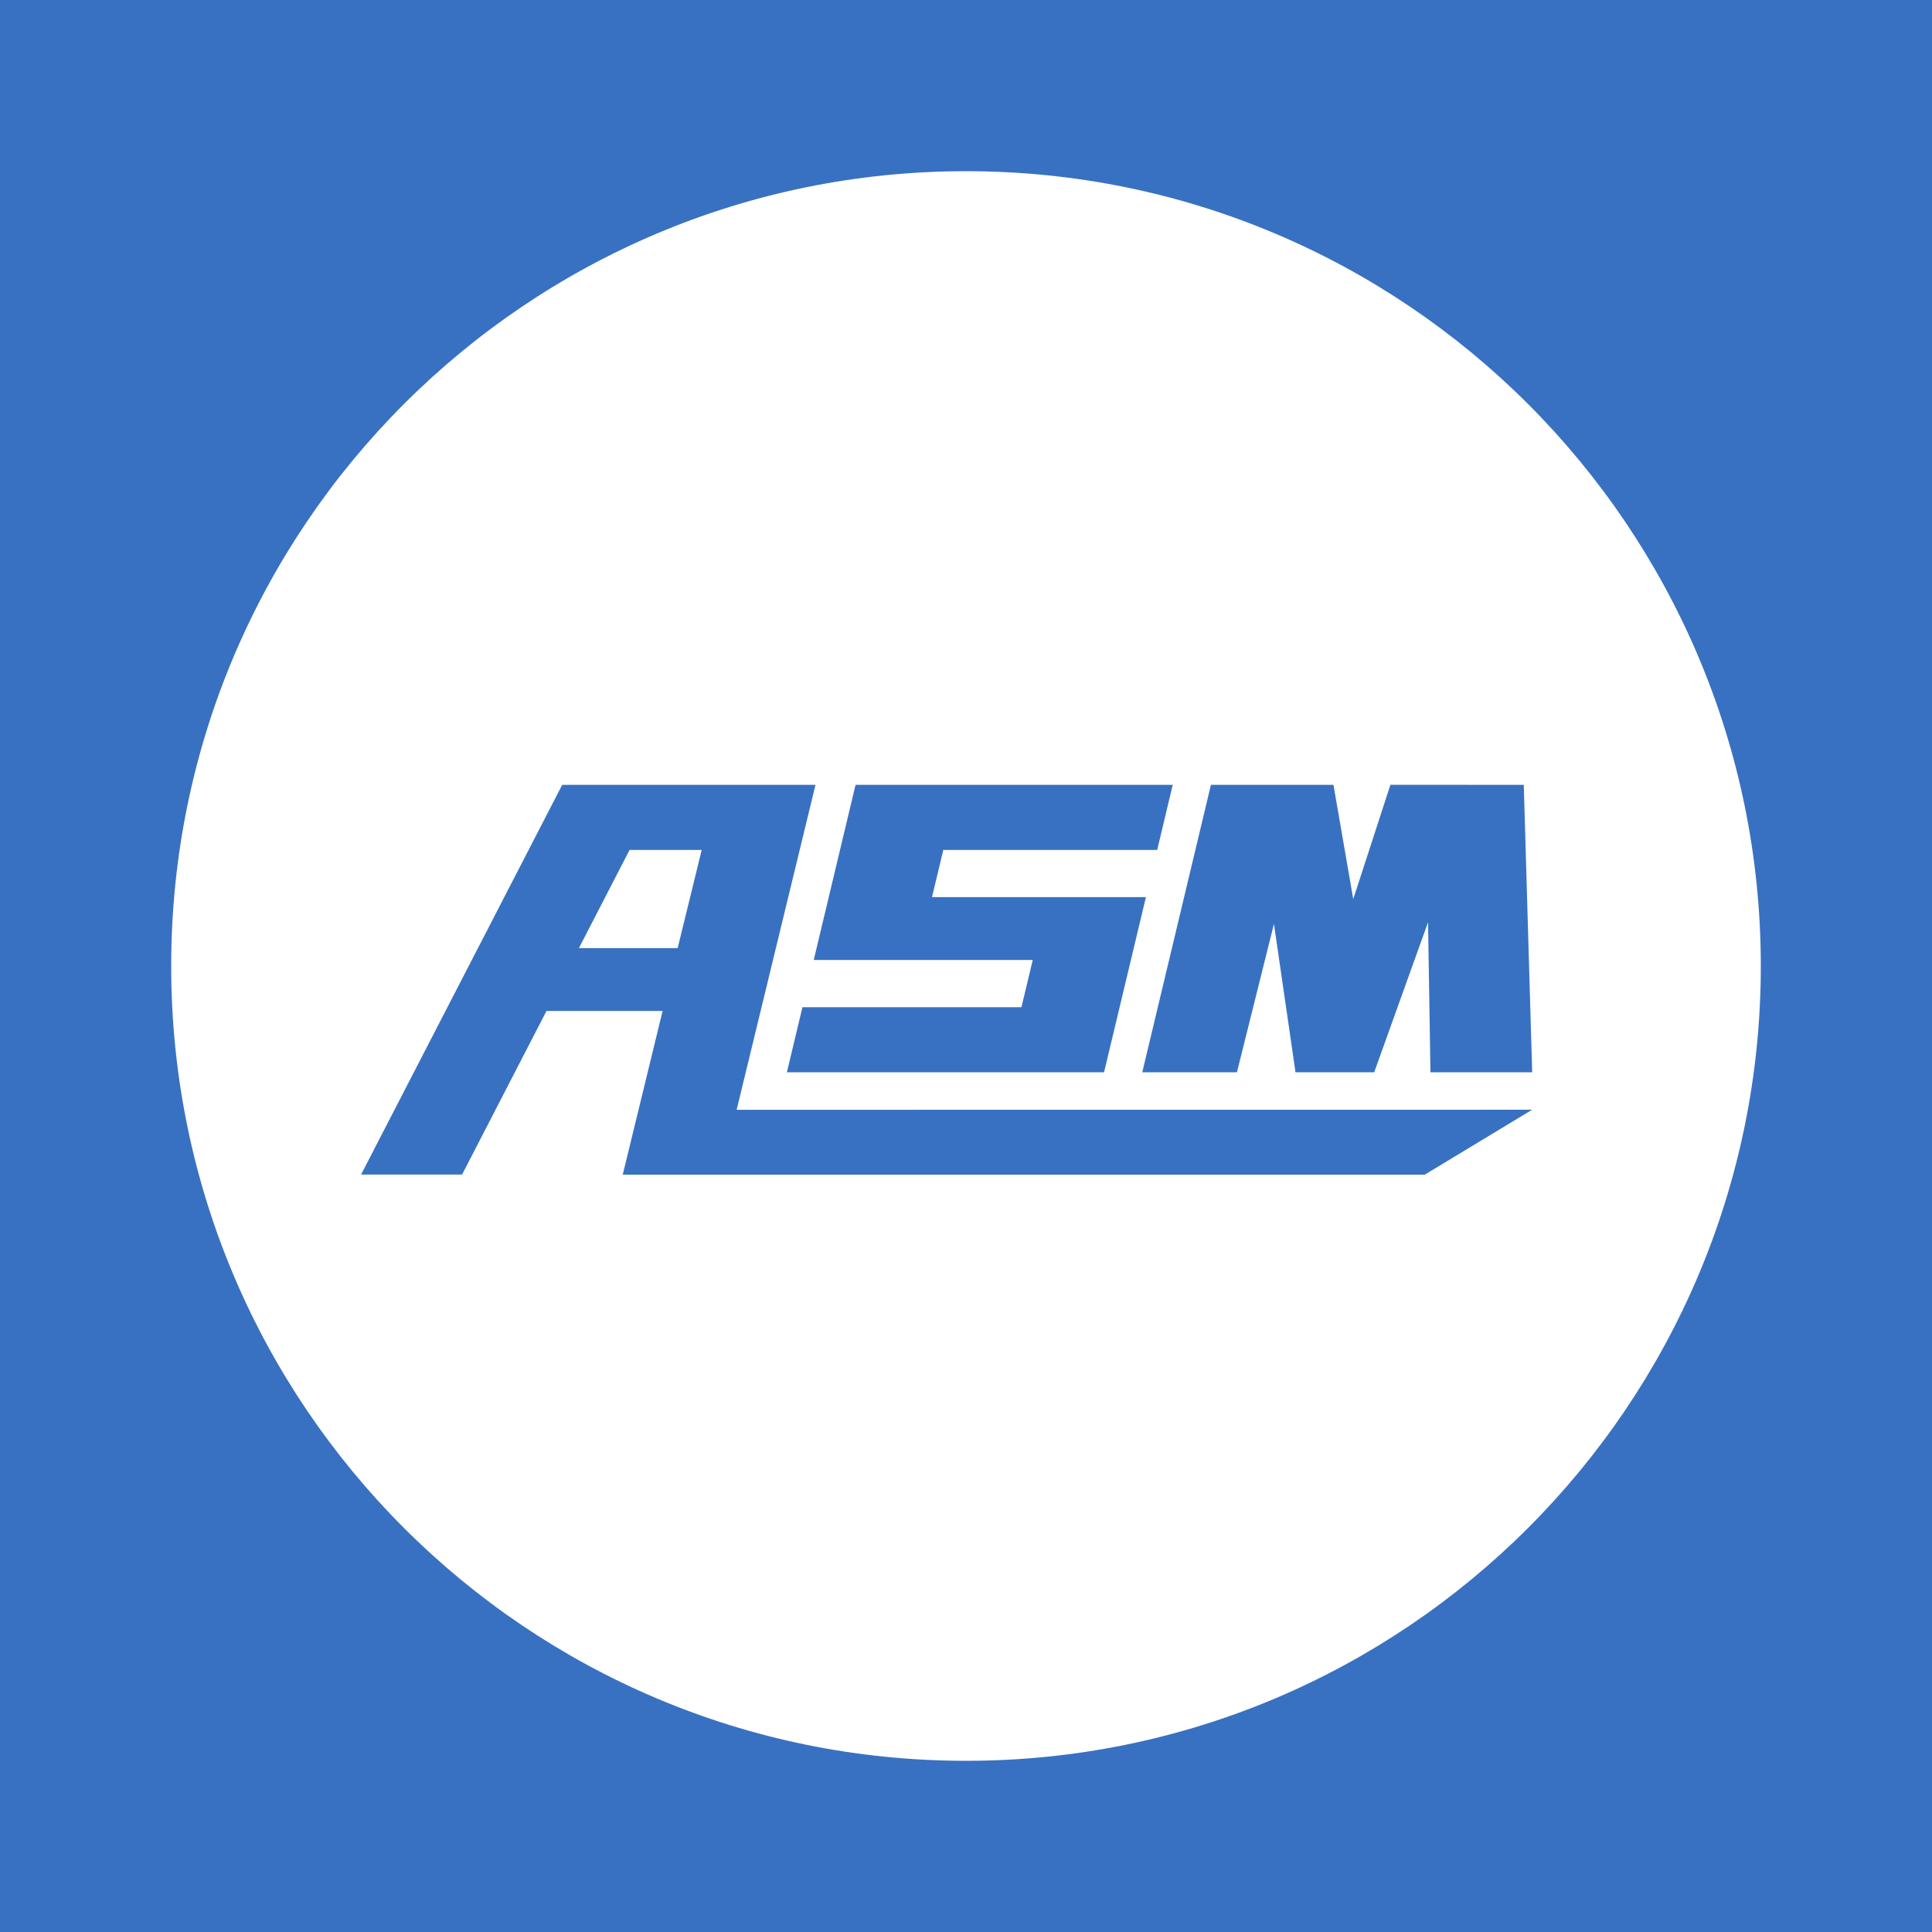
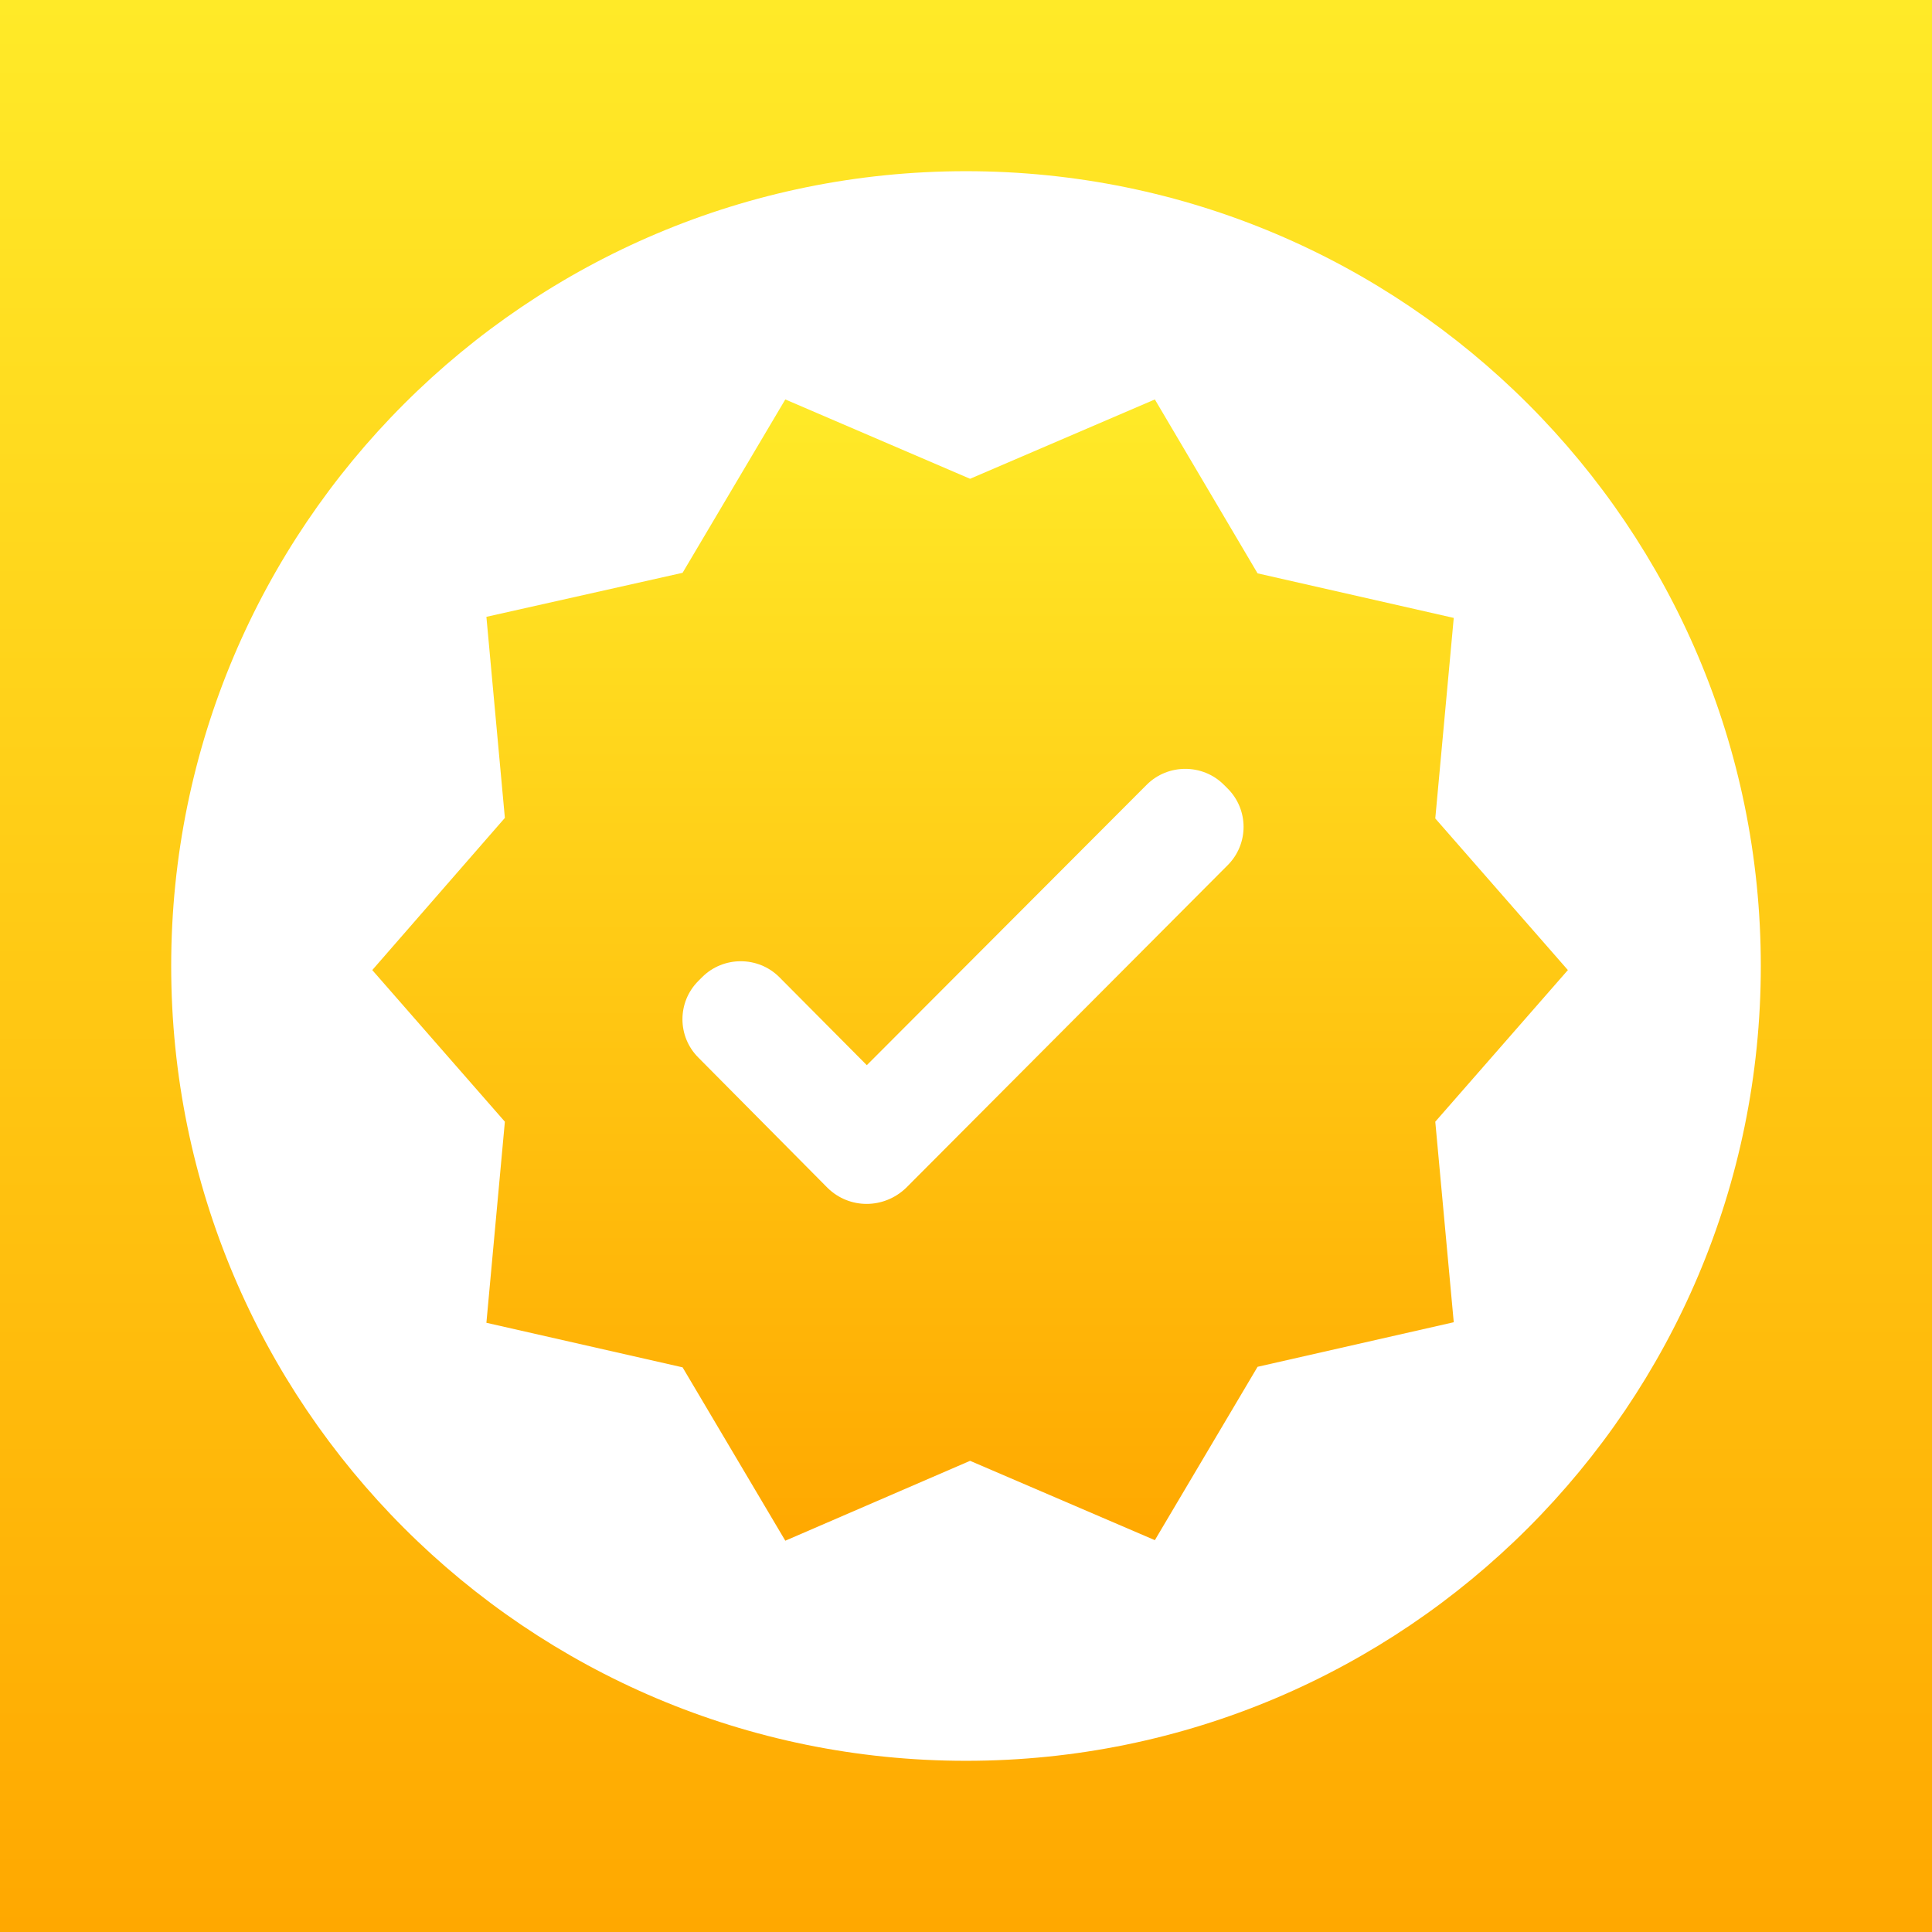
<svg xmlns="http://www.w3.org/2000/svg" width="237" height="237" viewBox="0 0 237 237" fill="none">
-   <rect width="237" height="237" fill="#3871C1" />
+   <rect width="237" height="237" fill="url(#paint0_linear_69_110)" />
  <circle cx="118.5" cy="118.5" r="97.5" fill="white" />
-   <g clip-path="url(#clip0_2_75)">
-     <mask id="mask0_2_75" style="mask-type:luminance" maskUnits="userSpaceOnUse" x="-241" y="-156" width="1204" height="1034">
-       <path d="M-240.837 -155.281H962.073V877.608H-240.837V-155.281Z" fill="white" />
-     </mask>
-     <g mask="url(#mask0_2_75)">
-       <path d="M83.13 116.306H71.016L77.231 104.262H86.079L83.13 116.306ZM100.036 96.278H81.354H75.456H68.967L44.294 144.085H56.683L67.038 124.016H81.282L76.386 144.125H85.804H88.43H174.726L187.954 136.129L90.366 136.138L100.036 96.278Z" fill="#3871C1" />
-     </g>
-     <mask id="mask1_2_75" style="mask-type:luminance" maskUnits="userSpaceOnUse" x="-241" y="-156" width="1204" height="1034">
-       <path d="M-240.837 -155.282H962.073V877.608H-240.837V-155.282Z" fill="white" />
-     </mask>
-     <g mask="url(#mask1_2_75)">
-       <path d="M126.689 117.763L125.301 123.556H98.436L96.527 131.54H135.436L140.571 110.053H114.329L115.715 104.263H141.955L143.86 96.276H104.953L99.822 117.763H126.689Z" fill="#3871C1" />
-     </g>
-     <path d="M151.734 131.54L156.276 113.336L158.922 131.54H168.572L175.179 113.133L175.475 131.54H187.954L186.923 96.276H179.947V96.271H170.564L166.003 110.291L163.576 96.276H148.546L140.123 131.54H151.734Z" fill="#3871C1" />
-   </g>
+   <path d="M192.333 119L176.067 100.4L178.333 75.8L154.267 70.333L141.667 49L119 58.733L96.333 49L83.733 70.267L59.667 75.667L61.933 100.333L45.667 119L61.933 137.6L59.667 162.267L83.733 167.733L96.333 189L119 179.2L141.667 188.933L154.267 167.667L178.333 162.2L176.067 137.6L192.333 119ZM101.533 145.733L85.667 129.733C83.067 127.133 83.067 122.933 85.667 120.333L86.133 119.867C88.733 117.267 93 117.267 95.6 119.867L106.333 130.667L140.667 96.267C143.267 93.667 147.533 93.667 150.133 96.267L150.6 96.733C153.2 99.333 153.2 103.533 150.6 106.133L111.133 145.733C108.4 148.333 104.2 148.333 101.533 145.733Z" fill="url(#paint1_linear_69_110)" />
  <defs>
-     <clipPath id="clip0_2_75">
-       <rect width="153.954" height="91.125" fill="white" transform="translate(34 53)" />
-     </clipPath>
+     <linearGradient id="paint0_linear_69_110" x1="118.5" y1="0" x2="118.5" y2="237" gradientUnits="userSpaceOnUse">
+       <stop stop-color="#FFEA28" />
+       <stop offset="1" stop-color="#FFA800" />
+     </linearGradient>
+     <linearGradient id="paint1_linear_69_110" x1="119" y1="49" x2="119" y2="189" gradientUnits="userSpaceOnUse">
+       <stop stop-color="#FFEA28" />
+       <stop offset="1" stop-color="#FFA800" />
+     </linearGradient>
  </defs>
</svg>
